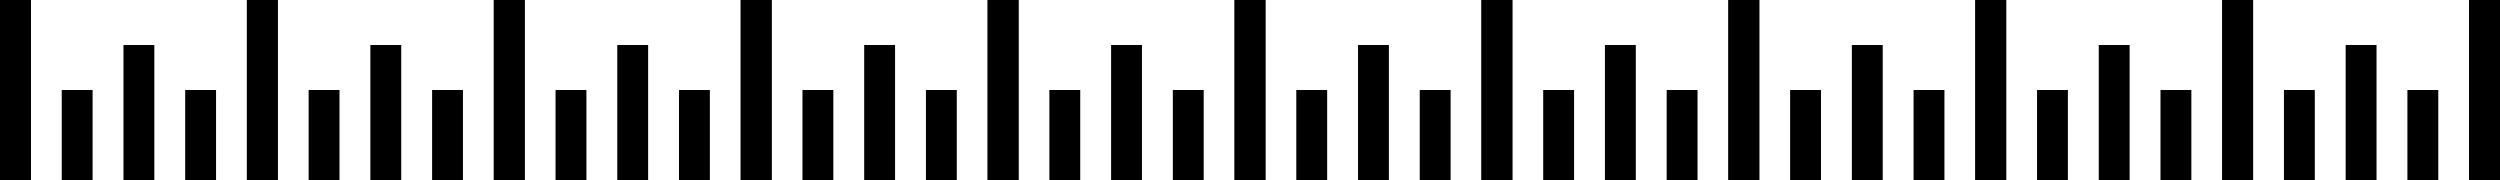
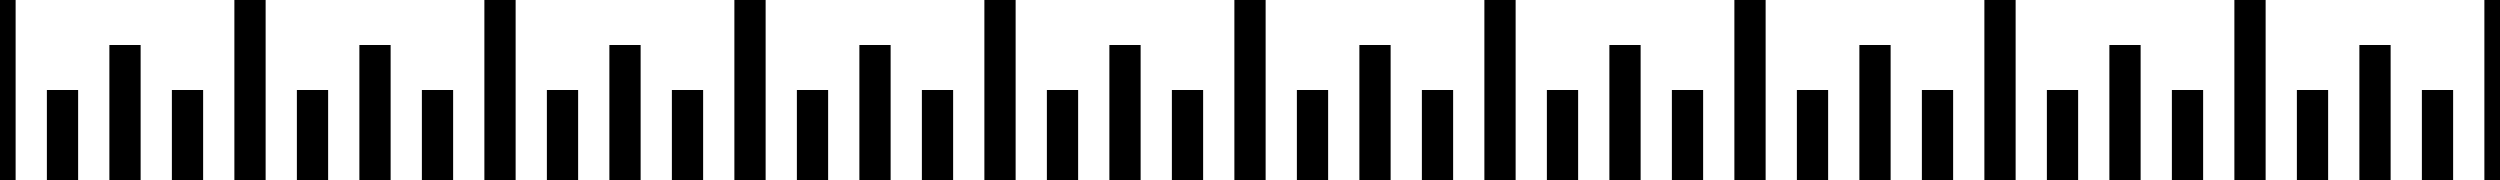
<svg xmlns="http://www.w3.org/2000/svg" viewBox="0 0 250 18" role="presentation" focusable="false" aria-hidden="true" style="color: #000000; overflow: visible;">
  <defs>
    <clipPath id="bar-bounds-0-0-250-18">
      <rect x="0" y="0" width="250" height="18" />
    </clipPath>
  </defs>
  <g clip-path="url(#bar-bounds-0-0-250-18)">
-     <rect x="0" y="0" width="3.086" height="18" fill="currentColor" />
-     <rect x="0" y="0" width="3.086" height="18" fill="currentColor" />
-     <rect x="6.173" y="9" width="3.086" height="9" fill="currentColor" />
-     <rect x="12.346" y="4.5" width="3.086" height="13.5" fill="currentColor" />
-     <rect x="18.519" y="9" width="3.086" height="9" fill="currentColor" />
-     <rect x="24.691" y="0" width="3.086" height="18" fill="currentColor" />
-     <rect x="24.691" y="0" width="3.086" height="18" fill="currentColor" />
-     <rect x="30.864" y="9" width="3.086" height="9" fill="currentColor" />
-     <rect x="37.037" y="4.5" width="3.086" height="13.5" fill="currentColor" />
-     <rect x="43.21" y="9" width="3.086" height="9" fill="currentColor" />
-     <rect x="49.383" y="0" width="3.086" height="18" fill="currentColor" />
-     <rect x="49.383" y="0" width="3.086" height="18" fill="currentColor" />
-     <rect x="55.556" y="9" width="3.086" height="9" fill="currentColor" />
-     <rect x="61.728" y="4.5" width="3.086" height="13.5" fill="currentColor" />
-     <rect x="67.901" y="9" width="3.086" height="9" fill="currentColor" />
-     <rect x="74.074" y="0" width="3.086" height="18" fill="currentColor" />
-     <rect x="74.074" y="0" width="3.086" height="18" fill="currentColor" />
-     <rect x="80.247" y="9" width="3.086" height="9" fill="currentColor" />
-     <rect x="86.42" y="4.5" width="3.086" height="13.5" fill="currentColor" />
-     <rect x="92.593" y="9" width="3.086" height="9" fill="currentColor" />
-     <rect x="98.765" y="0" width="3.086" height="18" fill="currentColor" />
-     <rect x="98.765" y="0" width="3.086" height="18" fill="currentColor" />
-     <rect x="104.938" y="9" width="3.086" height="9" fill="currentColor" />
-     <rect x="111.111" y="4.5" width="3.086" height="13.5" fill="currentColor" />
-     <rect x="117.284" y="9" width="3.086" height="9" fill="currentColor" />
-     <rect x="123.457" y="0" width="3.086" height="18" fill="currentColor" />
-     <rect x="123.457" y="0" width="3.086" height="18" fill="currentColor" />
-     <rect x="129.63" y="9" width="3.086" height="9" fill="currentColor" />
-     <rect x="135.802" y="4.5" width="3.086" height="13.5" fill="currentColor" />
-     <rect x="141.975" y="9" width="3.086" height="9" fill="currentColor" />
-     <rect x="148.148" y="0" width="3.086" height="18" fill="currentColor" />
-     <rect x="148.148" y="0" width="3.086" height="18" fill="currentColor" />
-     <rect x="154.321" y="9" width="3.086" height="9" fill="currentColor" />
-     <rect x="160.494" y="4.5" width="3.086" height="13.5" fill="currentColor" />
-     <rect x="166.667" y="9" width="3.086" height="9" fill="currentColor" />
-     <rect x="172.84" y="0" width="3.086" height="18" fill="currentColor" />
-     <rect x="172.84" y="0" width="3.086" height="18" fill="currentColor" />
-     <rect x="179.012" y="9" width="3.086" height="9" fill="currentColor" />
-     <rect x="185.185" y="4.5" width="3.086" height="13.5" fill="currentColor" />
-     <rect x="191.358" y="9" width="3.086" height="9" fill="currentColor" />
-     <rect x="197.531" y="0" width="3.086" height="18" fill="currentColor" />
-     <rect x="197.531" y="0" width="3.086" height="18" fill="currentColor" />
-     <rect x="203.704" y="9" width="3.086" height="9" fill="currentColor" />
-     <rect x="209.877" y="4.5" width="3.086" height="13.5" fill="currentColor" />
-     <rect x="216.049" y="9" width="3.086" height="9" fill="currentColor" />
-     <rect x="222.222" y="0" width="3.086" height="18" fill="currentColor" />
-     <rect x="222.222" y="0" width="3.086" height="18" fill="currentColor" />
-     <rect x="228.395" y="9" width="3.086" height="9" fill="currentColor" />
-     <rect x="234.568" y="4.5" width="3.086" height="13.5" fill="currentColor" />
-     <rect x="240.741" y="9" width="3.086" height="9" fill="currentColor" />
-     <rect x="246.914" y="0" width="3.086" height="18" fill="currentColor" />
-     <rect x="246.914" y="0" width="3.086" height="18" fill="currentColor" />
+     <rect x="0" y="0" width="1.562" height="18" fill="currentColor" />
+     <rect x="4.688" y="9" width="3.125" height="9" fill="currentColor" />
+     <rect x="10.938" y="4.5" width="3.125" height="13.5" fill="currentColor" />
+     <rect x="17.188" y="9" width="3.125" height="9" fill="currentColor" />
+     <rect x="23.438" y="0" width="3.125" height="18" fill="currentColor" />
+     <rect x="29.688" y="9" width="3.125" height="9" fill="currentColor" />
+     <rect x="35.938" y="4.5" width="3.125" height="13.5" fill="currentColor" />
+     <rect x="42.188" y="9" width="3.125" height="9" fill="currentColor" />
+     <rect x="48.438" y="0" width="3.125" height="18" fill="currentColor" />
+     <rect x="54.688" y="9" width="3.125" height="9" fill="currentColor" />
+     <rect x="60.938" y="4.5" width="3.125" height="13.5" fill="currentColor" />
+     <rect x="67.188" y="9" width="3.125" height="9" fill="currentColor" />
+     <rect x="73.438" y="0" width="3.125" height="18" fill="currentColor" />
+     <rect x="79.688" y="9" width="3.125" height="9" fill="currentColor" />
+     <rect x="85.938" y="4.5" width="3.125" height="13.5" fill="currentColor" />
+     <rect x="92.188" y="9" width="3.125" height="9" fill="currentColor" />
+     <rect x="98.438" y="0" width="3.125" height="18" fill="currentColor" />
+     <rect x="104.688" y="9" width="3.125" height="9" fill="currentColor" />
+     <rect x="110.938" y="4.5" width="3.125" height="13.5" fill="currentColor" />
+     <rect x="117.188" y="9" width="3.125" height="9" fill="currentColor" />
+     <rect x="123.438" y="0" width="3.125" height="18" fill="currentColor" />
+     <rect x="129.688" y="9" width="3.125" height="9" fill="currentColor" />
+     <rect x="135.938" y="4.5" width="3.125" height="13.5" fill="currentColor" />
+     <rect x="142.188" y="9" width="3.125" height="9" fill="currentColor" />
+     <rect x="148.438" y="0" width="3.125" height="18" fill="currentColor" />
+     <rect x="154.688" y="9" width="3.125" height="9" fill="currentColor" />
+     <rect x="160.938" y="4.5" width="3.125" height="13.5" fill="currentColor" />
+     <rect x="167.188" y="9" width="3.125" height="9" fill="currentColor" />
+     <rect x="173.438" y="0" width="3.125" height="18" fill="currentColor" />
+     <rect x="179.688" y="9" width="3.125" height="9" fill="currentColor" />
+     <rect x="185.938" y="4.5" width="3.125" height="13.5" fill="currentColor" />
+     <rect x="192.188" y="9" width="3.125" height="9" fill="currentColor" />
+     <rect x="198.438" y="0" width="3.125" height="18" fill="currentColor" />
+     <rect x="204.688" y="9" width="3.125" height="9" fill="currentColor" />
+     <rect x="210.938" y="4.5" width="3.125" height="13.5" fill="currentColor" />
+     <rect x="217.188" y="9" width="3.125" height="9" fill="currentColor" />
+     <rect x="223.438" y="0" width="3.125" height="18" fill="currentColor" />
+     <rect x="229.688" y="9" width="3.125" height="9" fill="currentColor" />
+     <rect x="235.938" y="4.5" width="3.125" height="13.5" fill="currentColor" />
+     <rect x="242.188" y="9" width="3.125" height="9" fill="currentColor" />
+     <rect x="248.438" y="0" width="1.562" height="18" fill="currentColor" />
  </g>
</svg>
